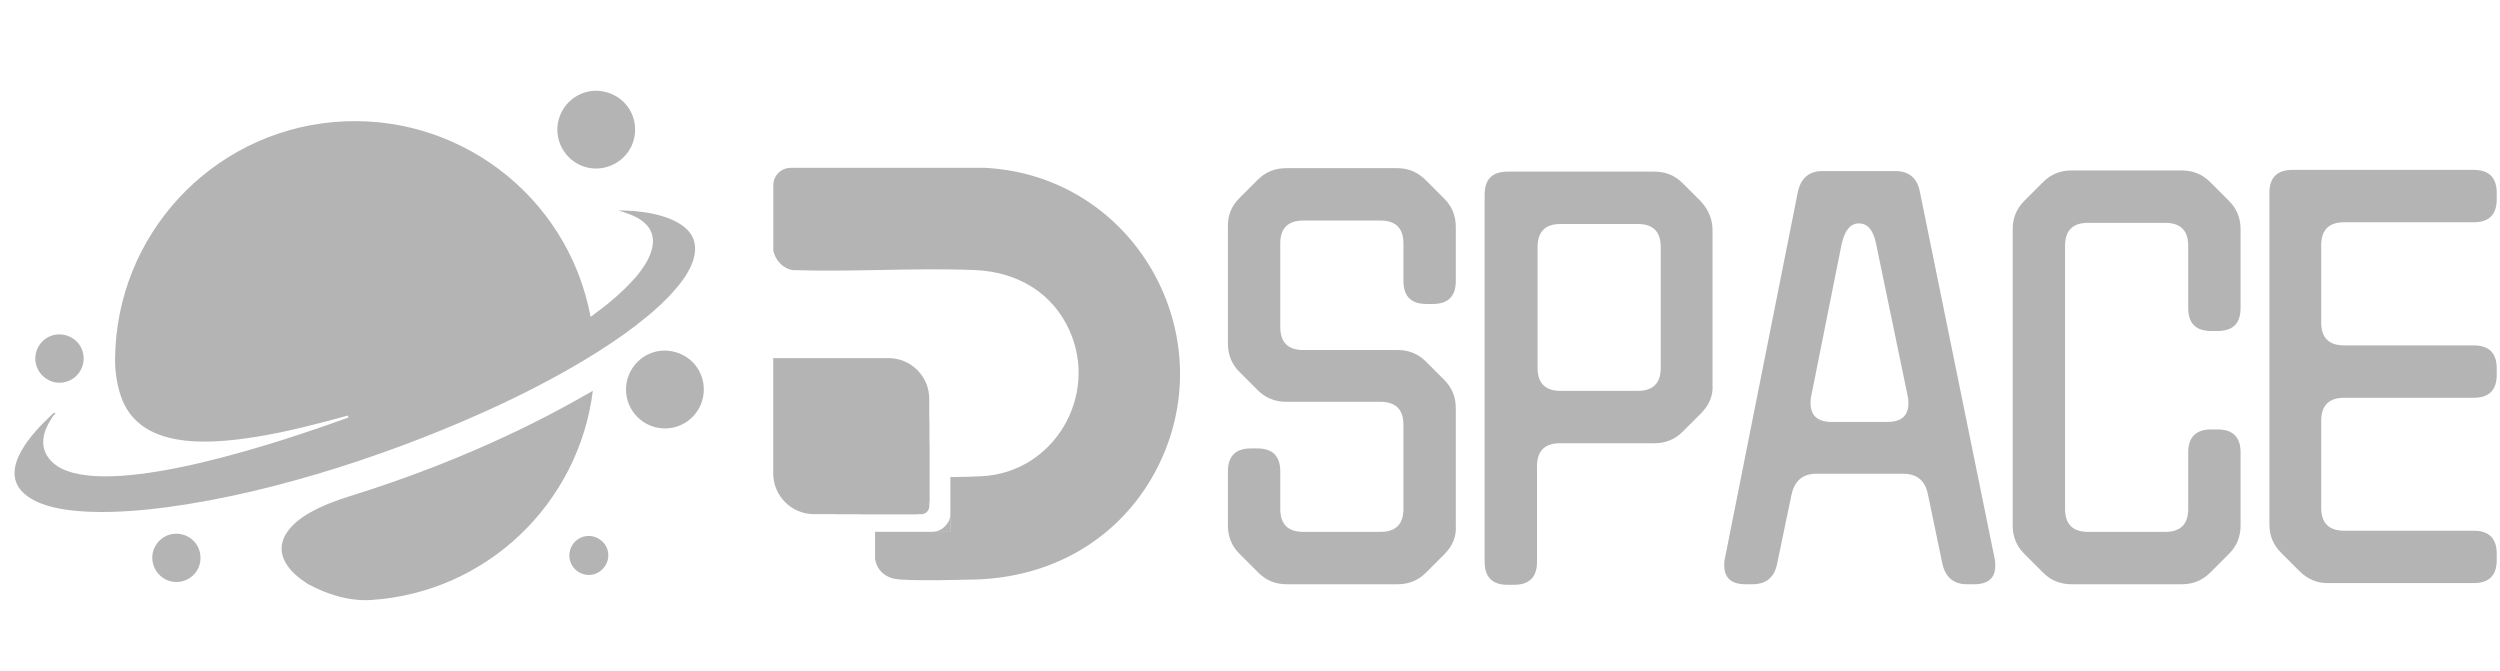
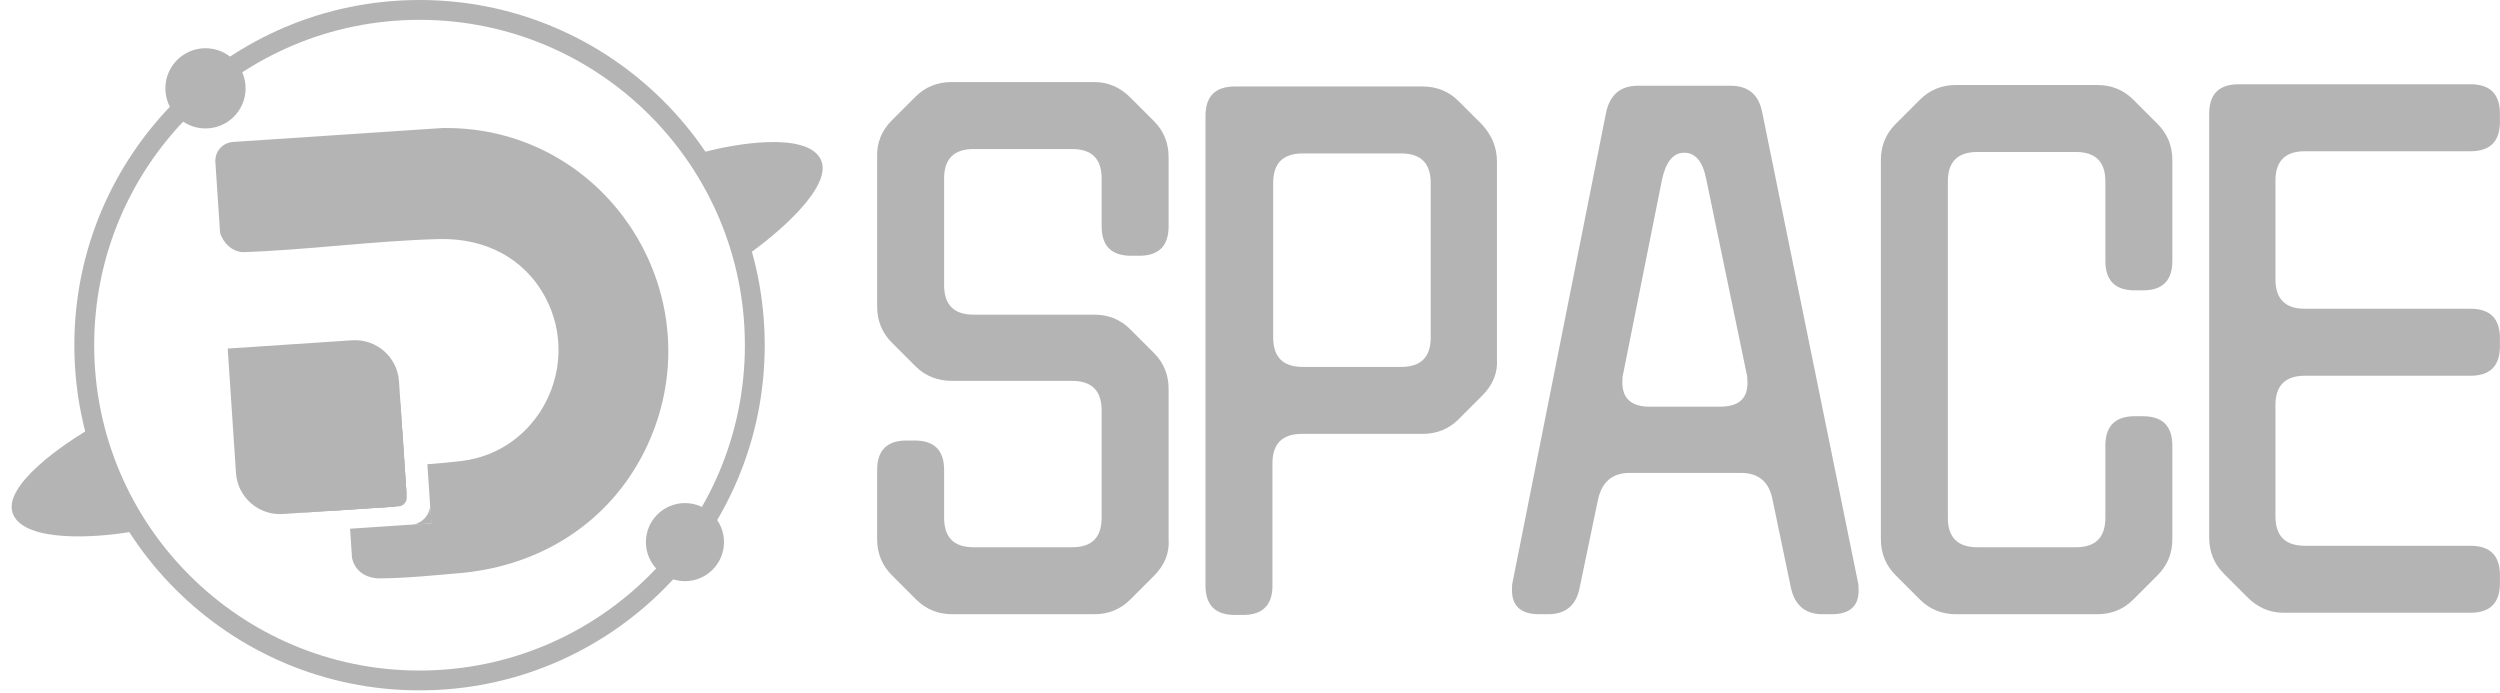
- <svg xmlns="http://www.w3.org/2000/svg" width="477" height="128" viewBox="0 0 477 128" fill="none">
-   <path d="M66.378 79.29C66.589 79.361 66.627 79.483 66.491 79.662C54.214 84.093 22.613 94.836 11.7 89.379C9.799 88.428 8.316 86.695 8.246 84.53C8.182 82.562 9.164 80.887 10.132 79.342C10.335 79.014 10.221 78.905 9.9 79.121C5.985 82.735 0.053 89.303 4.174 93.746C9.171 99.133 24.542 97.776 32.151 96.739C52.979 93.9 76.513 86.049 95.56 77.134C106.371 72.074 123.483 62.795 130.292 53.392C132.722 50.035 133.895 46.019 130.607 43.347C127.504 40.828 122.029 40.139 117.975 40.153C119.724 40.709 121.297 41.187 122.66 42.261C126.372 45.189 124.081 49.716 121.119 53.078C118.665 55.862 115.82 58.172 112.689 60.461C108.312 37.077 86.88 21.144 63.47 23.306C40.232 25.451 22.144 44.861 21.954 68.54C21.937 70.812 22.272 73.181 23.012 75.439C26.37 85.689 39.303 84.854 48.578 83.395C54.664 82.439 60.47 80.9 66.375 79.286L66.378 79.29Z" fill="#B4B4B4" />
-   <path d="M59.212 97.766C55.324 99.929 52.148 103.481 54.568 107.499C55.578 109.175 57.032 110.302 58.725 111.419C62.419 113.421 66.663 114.751 70.854 114.476C92.755 113.037 110.414 96.164 113.115 74.552C98.388 83.144 82.63 89.725 66.721 94.679C64.051 95.51 61.612 96.432 59.214 97.766L59.212 97.766Z" fill="#B4B4B4" />
-   <path d="M129.638 67.441C125.688 65.856 121.493 67.831 119.989 71.522C118.436 75.331 120.302 79.676 124.092 81.207C127.84 82.722 132.135 80.947 133.702 77.212C135.27 73.477 133.625 69.04 129.637 67.442L129.638 67.441Z" fill="#B4B4B4" />
-   <path d="M115.933 17.654C111.858 16.394 107.827 18.79 106.666 22.575C105.457 26.509 107.711 30.623 111.554 31.826C115.397 33.03 119.572 30.854 120.805 27.072C122.083 23.162 120.036 18.924 115.933 17.654Z" fill="#B4B4B4" />
-   <path d="M35.496 102.22C33.024 101.156 30.404 102.35 29.418 104.632C28.432 106.915 29.512 109.636 31.816 110.654C34.095 111.662 36.751 110.654 37.81 108.443C38.869 106.232 38.016 103.305 35.494 102.22L35.496 102.22Z" fill="#B4B4B4" />
-   <path d="M13.264 64.222C10.825 63.122 8.153 64.257 7.13 66.546C6.107 68.835 7.119 71.597 9.574 72.66C11.727 73.595 14.414 72.682 15.504 70.413C16.568 68.199 15.758 65.344 13.267 64.221L13.264 64.222Z" fill="#B4B4B4" />
-   <path d="M114.055 102.689C112.126 101.683 109.95 102.529 109.052 104.261C108.108 106.08 108.814 108.334 110.632 109.278C112.451 110.221 114.541 109.548 115.562 107.808C116.584 106.067 116.037 103.724 114.057 102.691L114.055 102.689Z" fill="#B4B4B4" />
-   <path d="M66.378 79.291L66.491 79.663C67.367 79.347 68.185 79.222 68.96 78.642C67.983 78.706 67.261 79.052 66.378 79.293L66.378 79.291Z" fill="#B4B4B4" />
-   <path d="M9.9 79.123L10.131 79.345L10.624 78.843C10.21 78.656 10.107 78.931 9.9 79.123Z" fill="#B4B4B4" />
-   <path d="M71.838 77.681C72.112 77.775 72.532 77.674 72.751 77.36C72.46 77.287 72.184 77.247 71.838 77.681Z" fill="#B4B4B4" />
-   <path d="M147.531 68.327H169.525C173.821 68.327 177.304 71.81 177.304 76.106V95.572C177.304 96.968 176.172 98.1 174.776 98.1H155.31C151.014 98.1 147.531 94.617 147.531 90.32V68.327Z" fill="#B4B4B4" />
-   <path d="M152.151 72.947H169.525C173.821 72.947 177.304 76.43 177.304 80.726V95.572C177.304 96.968 176.172 98.1 174.776 98.1H159.93C155.634 98.1 152.151 94.617 152.151 90.321V72.947Z" fill="#B4B4B4" />
-   <path d="M156.782 77.578H169.535C173.831 77.578 177.314 81.061 177.314 85.357V96.576C177.314 97.424 176.627 98.111 175.78 98.111H164.561C160.264 98.111 156.782 94.628 156.782 90.332V77.578Z" fill="#B4B4B4" />
-   <path d="M187.915 32.02C217.38 33.55 234.599 65.789 219.676 91.332C212.596 103.386 200.255 110.082 186.384 110.561C181.792 110.656 176.052 110.848 171.556 110.561C169.164 110.369 167.346 109.03 166.964 106.639V101.473H181.328V91.022C183.4 91.014 185.449 90.969 187.436 90.853C201.116 90.088 209.63 75.548 204.082 63.111C200.829 55.841 194.133 51.918 186.192 51.535C174.713 51.057 162.85 51.918 151.274 51.535C149.361 51.248 148.022 49.718 147.544 47.9V35.368C147.544 33.455 149.075 32.02 150.892 32.02H187.915Z" fill="#B4B4B4" />
-   <path d="M181.362 101.481H177.99C179.797 101.357 181.239 99.912 181.362 98.105V101.481Z" fill="#B4B4B4" />
-   <path d="M438.713 108.948L435.199 105.434C433.735 103.97 433.003 102.177 433.003 100.054V36.807C433.003 33.879 434.467 32.415 437.395 32.415H471.983C474.912 32.415 476.376 33.879 476.376 36.807V38.015C476.376 40.943 474.912 42.407 471.983 42.407H447.278C444.35 42.407 442.886 43.871 442.886 46.799V61.513C442.886 64.441 444.35 65.905 447.278 65.905H471.983C474.912 65.905 476.376 67.369 476.376 70.297V71.505C476.376 74.433 474.912 75.897 471.983 75.897H447.278C444.35 75.897 442.886 77.361 442.886 80.289V96.87C442.886 99.798 444.35 101.262 447.278 101.262H471.983C474.912 101.262 476.376 102.726 476.376 105.654V106.862C476.376 109.79 474.912 111.254 471.983 111.254H444.093C442.044 111.254 440.25 110.485 438.713 108.948Z" fill="#B4B4B4" />
-   <path d="M389.84 109.278L386.217 105.654C384.753 104.19 384.021 102.397 384.021 100.274V43.725C384.021 41.602 384.753 39.809 386.217 38.345L389.84 34.721C391.304 33.257 393.098 32.525 395.221 32.525H416.303C418.426 32.525 420.219 33.257 421.683 34.721L425.307 38.345C426.771 39.809 427.503 41.602 427.503 43.725V58.768C427.503 61.697 426.039 63.16 423.111 63.16H421.903C418.975 63.16 417.511 61.697 417.511 58.768V46.91C417.511 43.981 416.047 42.517 413.119 42.517H398.405C395.477 42.517 394.013 43.981 394.013 46.91V97.09C394.013 100.018 395.477 101.482 398.405 101.482H413.119C416.047 101.482 417.511 100.018 417.511 97.09V86.329C417.511 83.401 418.975 81.937 421.903 81.937H423.111C426.039 81.937 427.503 83.401 427.503 86.329V100.274C427.503 102.397 426.771 104.19 425.307 105.654L421.683 109.278C420.219 110.742 418.426 111.474 416.303 111.474H395.221C393.098 111.474 391.304 110.742 389.84 109.278Z" fill="#B4B4B4" />
-   <path d="M328.982 107.85C328.982 107.264 329.019 106.862 329.092 106.642L343.037 36.588C343.622 33.952 345.196 32.635 347.758 32.635H361.594C364.229 32.635 365.803 33.952 366.315 36.588L380.59 106.642C380.663 106.862 380.699 107.301 380.699 107.96C380.699 110.302 379.345 111.474 376.637 111.474H375.319C372.757 111.474 371.183 110.156 370.598 107.521L367.852 94.344C367.34 91.709 365.766 90.391 363.131 90.391H346.551C343.989 90.391 342.415 91.709 341.829 94.344L339.084 107.521C338.572 110.156 336.998 111.474 334.362 111.474H333.045C330.336 111.474 328.982 110.266 328.982 107.85ZM345.453 76.885C345.453 79.301 346.807 80.509 349.515 80.509H360.056C362.765 80.509 364.119 79.338 364.119 76.995C364.119 76.337 364.083 75.897 364.009 75.678L357.97 46.58C357.458 43.944 356.36 42.627 354.676 42.627C353.066 42.627 351.968 43.944 351.382 46.58L345.562 75.678C345.489 75.897 345.453 76.3 345.453 76.885Z" fill="#B4B4B4" />
-   <path d="M287.66 111.583C284.732 111.583 283.268 110.119 283.268 107.191V37.136C283.268 34.208 284.732 32.744 287.66 32.744H315.66C317.783 32.744 319.576 33.476 321.04 34.94L324.554 38.454C326.018 40.064 326.75 41.894 326.75 43.944V73.371C326.896 75.421 326.164 77.251 324.554 78.862L321.04 82.375C319.576 83.839 317.783 84.571 315.66 84.571H297.652C294.724 84.571 293.26 86.035 293.26 88.963V107.191C293.26 110.119 291.796 111.583 288.868 111.583H287.66ZM293.37 70.187C293.37 73.115 294.834 74.579 297.762 74.579H312.475C315.403 74.579 316.868 73.115 316.868 70.187V47.128C316.868 44.2 315.403 42.736 312.475 42.736H297.762C294.834 42.736 293.37 44.2 293.37 47.128V70.187Z" fill="#B4B4B4" />
-   <path d="M236.481 105.654C235.017 104.19 234.285 102.397 234.285 100.274V89.952C234.285 87.024 235.749 85.56 238.677 85.56H239.885C242.813 85.56 244.277 87.024 244.277 89.952V97.09C244.277 100.018 245.741 101.482 248.669 101.482H263.383C266.311 101.482 267.775 100.018 267.775 97.09V81.058C267.775 78.13 266.311 76.666 263.383 76.666H245.485C243.289 76.666 241.459 75.934 239.995 74.47L236.481 70.956C235.017 69.492 234.285 67.699 234.285 65.576V43.286C234.212 41.163 234.944 39.333 236.481 37.796L239.995 34.282C241.459 32.818 243.252 32.086 245.375 32.086H266.677C268.727 32.086 270.52 32.855 272.057 34.392L275.571 37.906C277.035 39.37 277.767 41.163 277.767 43.286V53.607C277.767 56.535 276.303 57.999 273.375 57.999H272.167C269.239 57.999 267.775 56.535 267.775 53.607V46.47C267.775 43.542 266.311 42.078 263.383 42.078H248.669C245.741 42.078 244.277 43.542 244.277 46.47V62.392C244.277 65.32 245.741 66.784 248.669 66.784H266.677C268.8 66.784 270.593 67.516 272.057 68.98L275.571 72.493C277.035 73.958 277.767 75.751 277.767 77.874V100.274C277.914 102.323 277.182 104.153 275.571 105.764L272.057 109.278C270.593 110.742 268.8 111.474 266.677 111.474H245.485C243.362 111.474 241.569 110.742 240.105 109.278L236.481 105.654Z" fill="#B4B4B4" />
+ <svg xmlns="http://www.w3.org/2000/svg" width="823" height="228" viewBox="0 0 823 228" fill="none">
+   <path d="M739.867 196.627L732.112 188.873C728.882 185.642 727.266 181.686 727.266 177.001V37.432C727.266 30.971 730.497 27.74 736.958 27.74H813.285C819.748 27.74 822.979 30.971 822.979 37.432V40.097C822.979 46.559 819.748 49.79 813.285 49.79H758.768C752.306 49.79 749.076 53.02 749.076 59.482V91.951C749.076 98.412 752.306 101.643 758.768 101.643H813.285C819.748 101.643 822.979 104.874 822.979 111.336V114.001C822.979 120.462 819.748 123.693 813.285 123.693H758.768C752.306 123.693 749.076 126.924 749.076 133.385V169.974C749.076 176.435 752.306 179.667 758.768 179.667H813.285C819.748 179.667 822.979 182.897 822.979 189.358V192.024C822.979 198.486 819.748 201.716 813.285 201.716H751.739C747.217 201.716 743.259 200.019 739.867 196.627Z" fill="#B4B4B4" />
+   <path d="M632.024 197.356L624.029 189.359C620.799 186.128 619.183 182.171 619.183 177.486V52.699C619.183 48.014 620.799 44.056 624.029 40.826L632.024 32.83C635.255 29.599 639.214 27.983 643.899 27.983H690.421C695.106 27.983 699.062 29.599 702.293 32.83L710.29 40.826C713.521 44.056 715.136 48.014 715.136 52.699V85.895C715.136 92.356 711.906 95.587 705.444 95.587H702.779C696.317 95.587 693.087 92.356 693.087 85.895V59.725C693.087 53.264 689.856 50.033 683.395 50.033H650.925C644.464 50.033 641.233 53.264 641.233 59.725V170.459C641.233 176.921 644.464 180.152 650.925 180.152H683.395C689.856 180.152 693.087 176.921 693.087 170.459V146.713C693.087 140.252 696.317 137.021 702.779 137.021H705.444C711.906 137.021 715.136 140.252 715.136 146.713V177.486C715.136 182.171 713.521 186.128 710.29 189.359L702.293 197.356C699.062 200.586 695.106 202.202 690.421 202.202H643.899C639.214 202.202 635.255 200.586 632.024 197.356Z" fill="#B4B4B4" />
+   <path d="M497.728 194.206C497.728 192.913 497.81 192.025 497.971 191.54L528.744 36.949C530.035 31.134 533.508 28.226 539.162 28.226H569.694C575.509 28.226 578.982 31.134 580.112 36.949L611.613 191.54C611.774 192.025 611.854 192.994 611.854 194.448C611.854 199.617 608.866 202.203 602.89 202.203H599.982C594.328 202.203 590.854 199.294 589.564 193.48L583.504 164.402C582.374 158.587 578.901 155.679 573.086 155.679H536.498C530.845 155.679 527.371 158.587 526.078 164.402L520.021 193.48C518.891 199.294 515.417 202.203 509.6 202.203H506.694C500.716 202.203 497.728 199.537 497.728 194.206ZM534.075 125.875C534.075 131.206 537.063 133.872 543.039 133.872H566.3C572.278 133.872 575.266 131.287 575.266 126.118C575.266 124.664 575.187 123.695 575.023 123.21L561.697 58.999C560.567 53.184 558.144 50.276 554.428 50.276C550.875 50.276 548.452 53.184 547.159 58.999L534.316 123.21C534.155 123.695 534.075 124.583 534.075 125.875Z" fill="#B4B4B4" />
+   <path d="M406.535 202.443C400.074 202.443 396.843 199.213 396.843 192.752V38.16C396.843 31.698 400.074 28.467 406.535 28.467H468.323C473.008 28.467 476.965 30.083 480.195 33.313L487.95 41.067C491.181 44.621 492.796 48.66 492.796 53.183V118.121C493.118 122.644 491.503 126.682 487.95 130.236L480.195 137.99C476.965 141.221 473.008 142.836 468.323 142.836H428.584C422.123 142.836 418.893 146.067 418.893 152.528V192.752C418.893 199.213 415.662 202.443 409.201 202.443H406.535ZM419.135 111.094C419.135 117.555 422.366 120.786 428.827 120.786H461.295C467.756 120.786 470.989 117.555 470.989 111.094V60.21C470.989 53.748 467.756 50.517 461.295 50.517H428.827C422.366 50.517 419.135 53.748 419.135 60.21V111.094Z" fill="#B4B4B4" />
+   <path d="M293.6 189.359C290.37 186.128 288.754 182.171 288.754 177.486V154.709C288.754 148.248 291.985 145.017 298.446 145.017H301.112C307.573 145.017 310.804 148.248 310.804 154.709V170.459C310.804 176.922 314.035 180.152 320.496 180.152H352.966C359.427 180.152 362.658 176.922 362.658 170.459V135.082C362.658 128.621 359.427 125.39 352.966 125.39H313.47C308.624 125.39 304.585 123.775 301.355 120.544L293.6 112.79C290.37 109.56 288.754 105.602 288.754 100.917V51.729C288.593 47.044 290.209 43.006 293.6 39.614L301.355 31.86C304.585 28.629 308.542 27.014 313.227 27.014H360.235C364.759 27.014 368.715 28.71 372.107 32.102L379.861 39.856C383.092 43.087 384.707 47.044 384.707 51.729V74.506C384.707 80.967 381.477 84.198 375.015 84.198H372.35C365.888 84.198 362.658 80.967 362.658 74.506V58.756C362.658 52.294 359.427 49.063 352.966 49.063H320.496C314.035 49.063 310.804 52.294 310.804 58.756V93.89C310.804 100.352 314.035 103.583 320.496 103.583H360.235C364.92 103.583 368.876 105.198 372.107 108.429L379.861 116.182C383.092 119.413 384.707 123.371 384.707 128.055V177.486C385.032 182.008 383.416 186.046 379.861 189.601L372.107 197.356C368.876 200.586 364.92 202.202 360.235 202.202H313.47C308.785 202.202 304.828 200.586 301.597 197.356L293.6 189.359Z" fill="#B4B4B4" />
+   <path d="M74.96 114.743L115.909 112.02C123.907 111.488 130.823 117.542 131.355 125.541L133.765 161.783C133.937 164.381 131.97 166.628 129.371 166.801L93.129 169.211C85.13 169.743 78.214 163.69 77.683 155.691L74.96 114.743Z" fill="#B4B4B4" />
+   <path d="M84.131 122.774L116.478 120.623C124.477 120.091 131.393 126.144 131.925 134.143L133.763 161.784C133.935 164.383 131.968 166.63 129.369 166.802L101.728 168.64C93.73 169.172 86.814 163.119 86.282 155.12L84.131 122.774Z" fill="#B4B4B4" />
+   <path d="M93.327 130.822L117.071 129.243C125.069 128.711 131.985 134.764 132.517 142.763L133.906 163.651C134.011 165.229 132.817 166.593 131.24 166.698L110.352 168.087C102.352 168.619 95.438 162.566 94.906 154.567L93.327 130.822Z" fill="#B4B4B4" />
+   <path d="M145.651 42.146C200.699 41.348 236.749 99.24 212.127 148.643C200.438 171.962 178.29 185.956 152.524 188.565C143.986 189.311 133.323 190.379 124.917 190.401C120.439 190.34 116.889 188.072 115.882 183.668L115.242 174.049L141.985 172.271L140.691 152.812C144.548 152.541 148.357 152.204 152.043 151.743C177.418 148.625 191.469 120.499 179.6 98.031C172.643 84.898 159.691 78.423 144.859 78.694C123.428 79.224 101.448 82.296 79.848 83.016C76.251 82.719 73.568 80.035 72.453 76.711L70.902 53.378C70.665 49.816 73.338 46.954 76.72 46.729L145.651 42.146Z" fill="#B4B4B4" />
+   <path d="M142.046 172.283L135.768 172.701C139.117 172.246 141.623 169.377 141.628 165.997L142.046 172.283Z" fill="#B4B4B4" />
+   <circle cx="138.11" cy="113.636" r="110.371" stroke="#B4B4B4" stroke-width="6.531" />
+   <circle cx="67.645" cy="29.08" r="13.204" fill="#B4B4B4" />
+   <circle cx="225.487" cy="178.464" r="12.853" fill="#B4B4B4" />
+   <path d="M42.881 175.107C42.881 175.107 32.534 146.796 31.87 139.828C21.009 145.842 0.299 160.174 4.346 169.389C8.392 178.605 31.722 177.041 42.881 175.107Z" fill="#B4B4B4" />
+   <path d="M231.122 50.241C231.122 50.241 244.181 77.408 245.521 84.279C255.743 77.234 274.957 60.951 270.032 52.174C265.106 43.397 242.04 47.228 231.122 50.241Z" fill="#B4B4B4" />
</svg>
